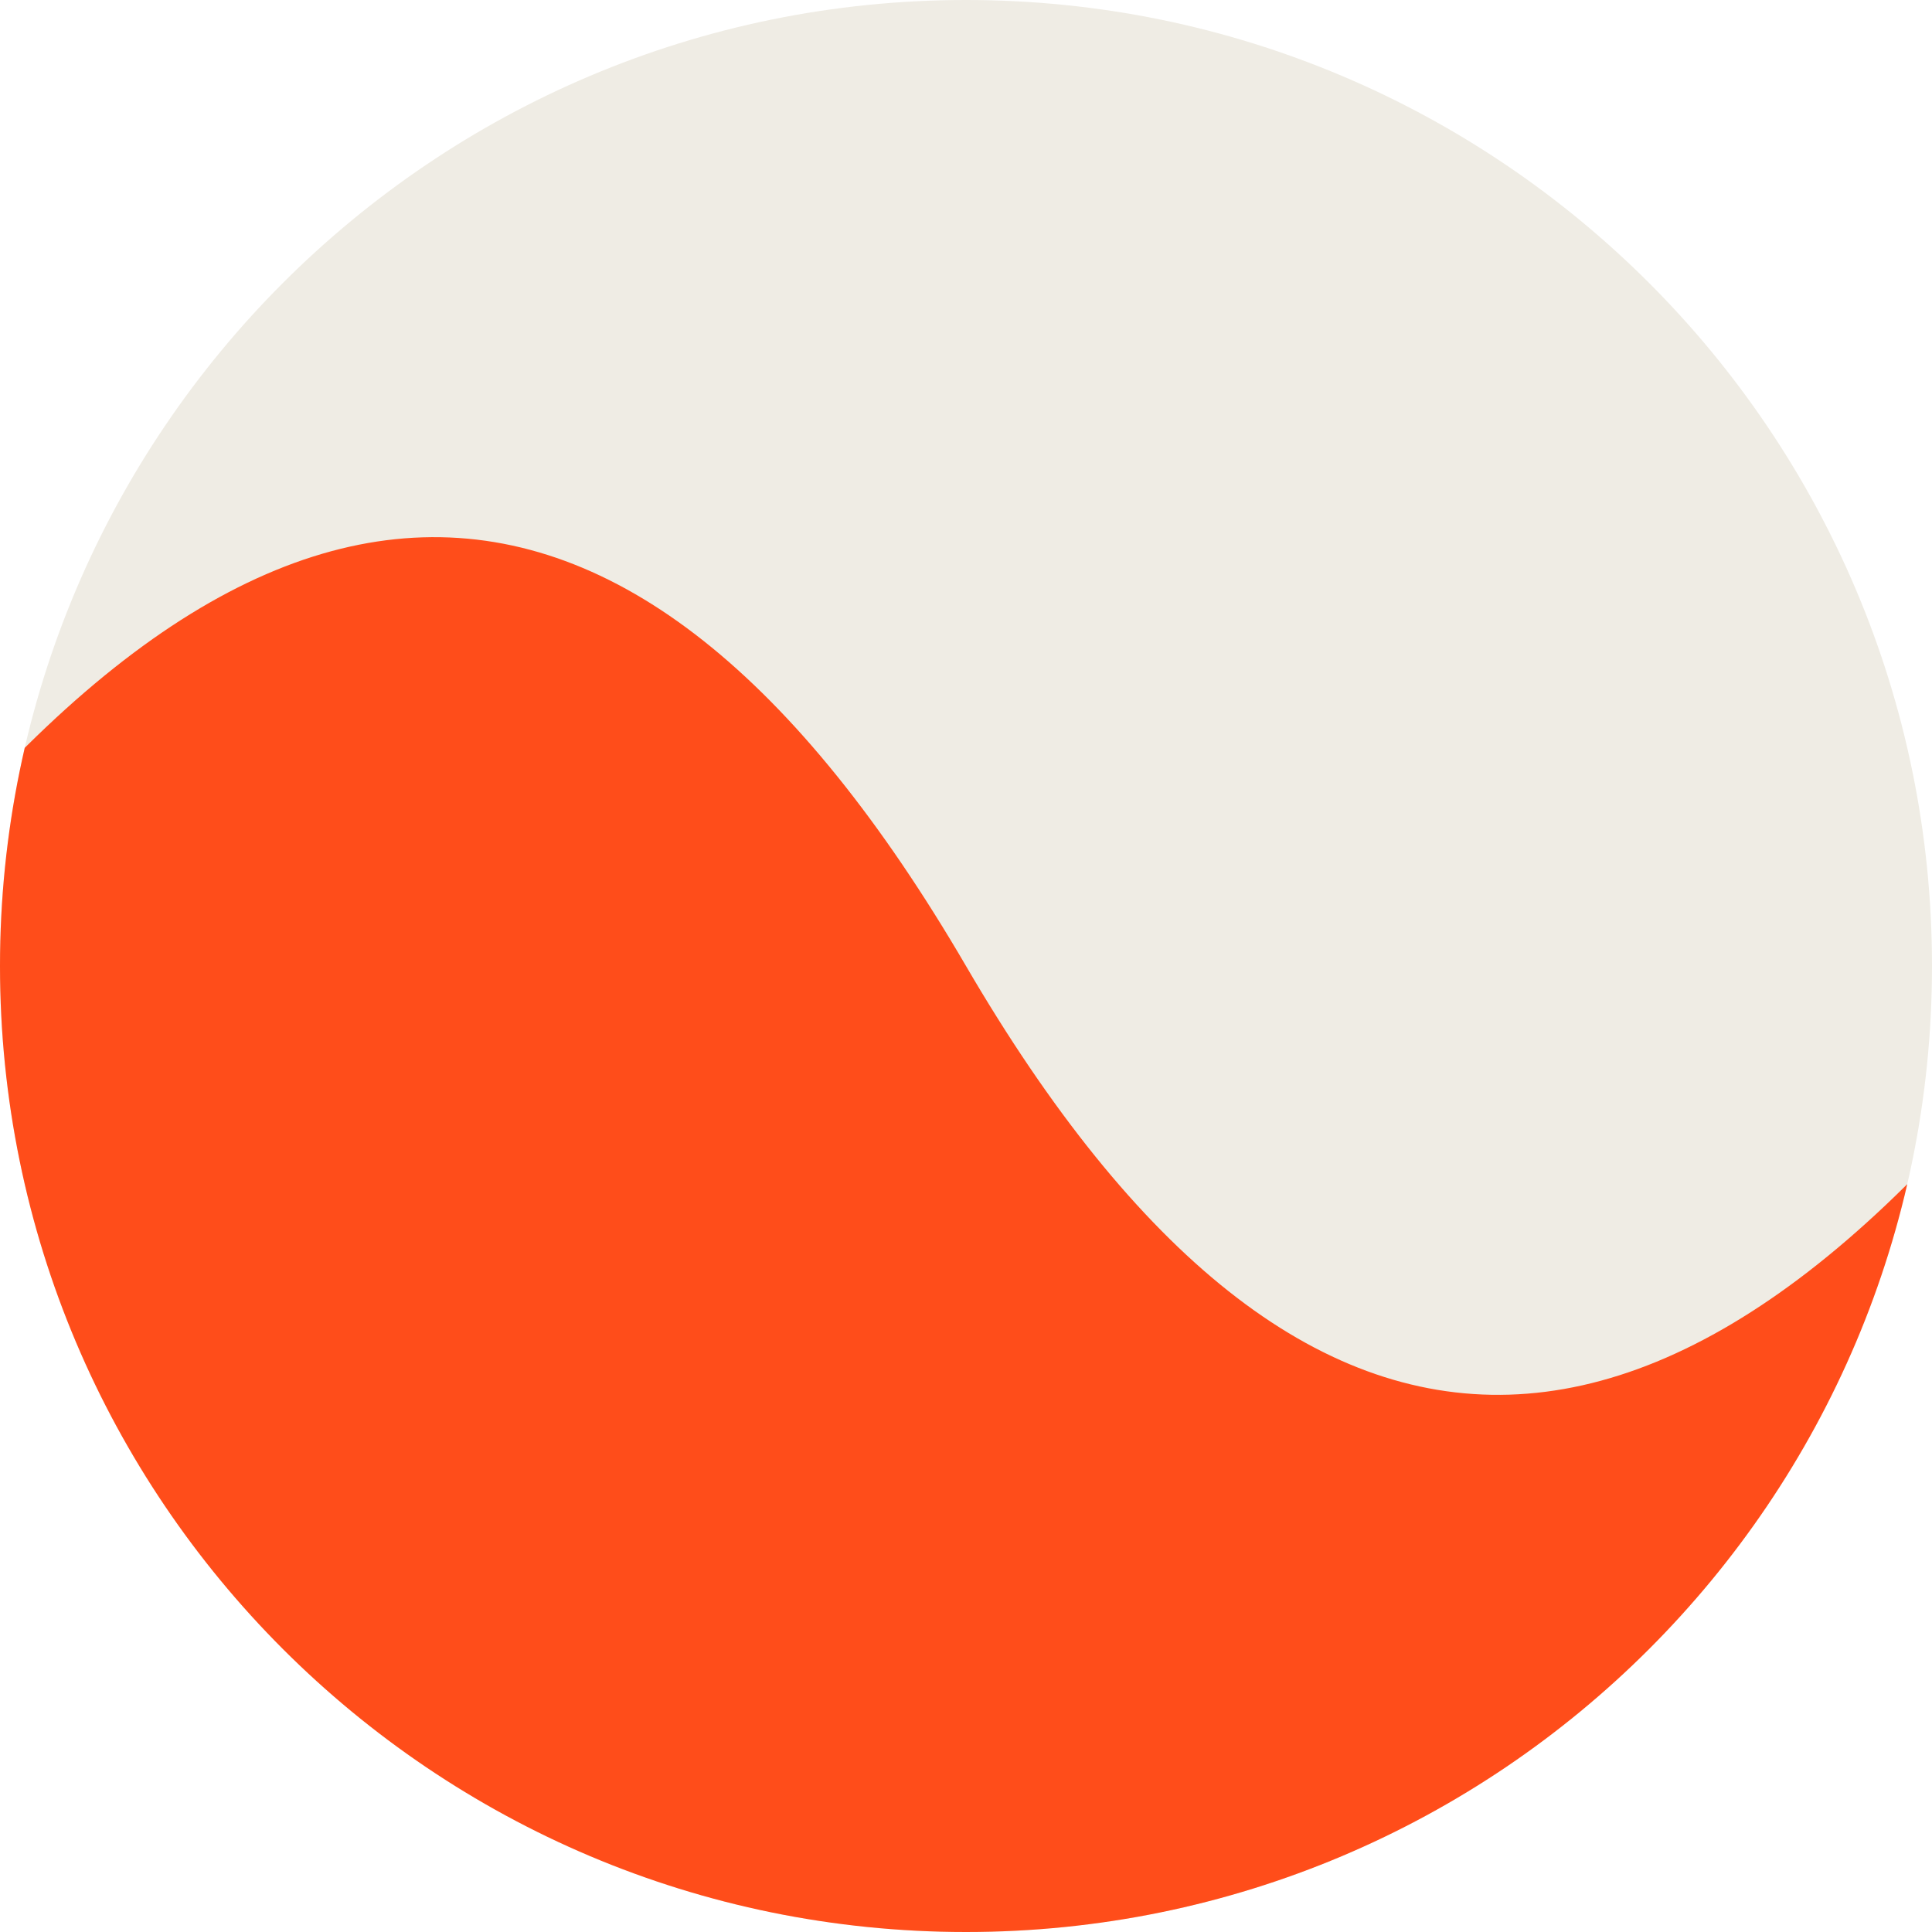
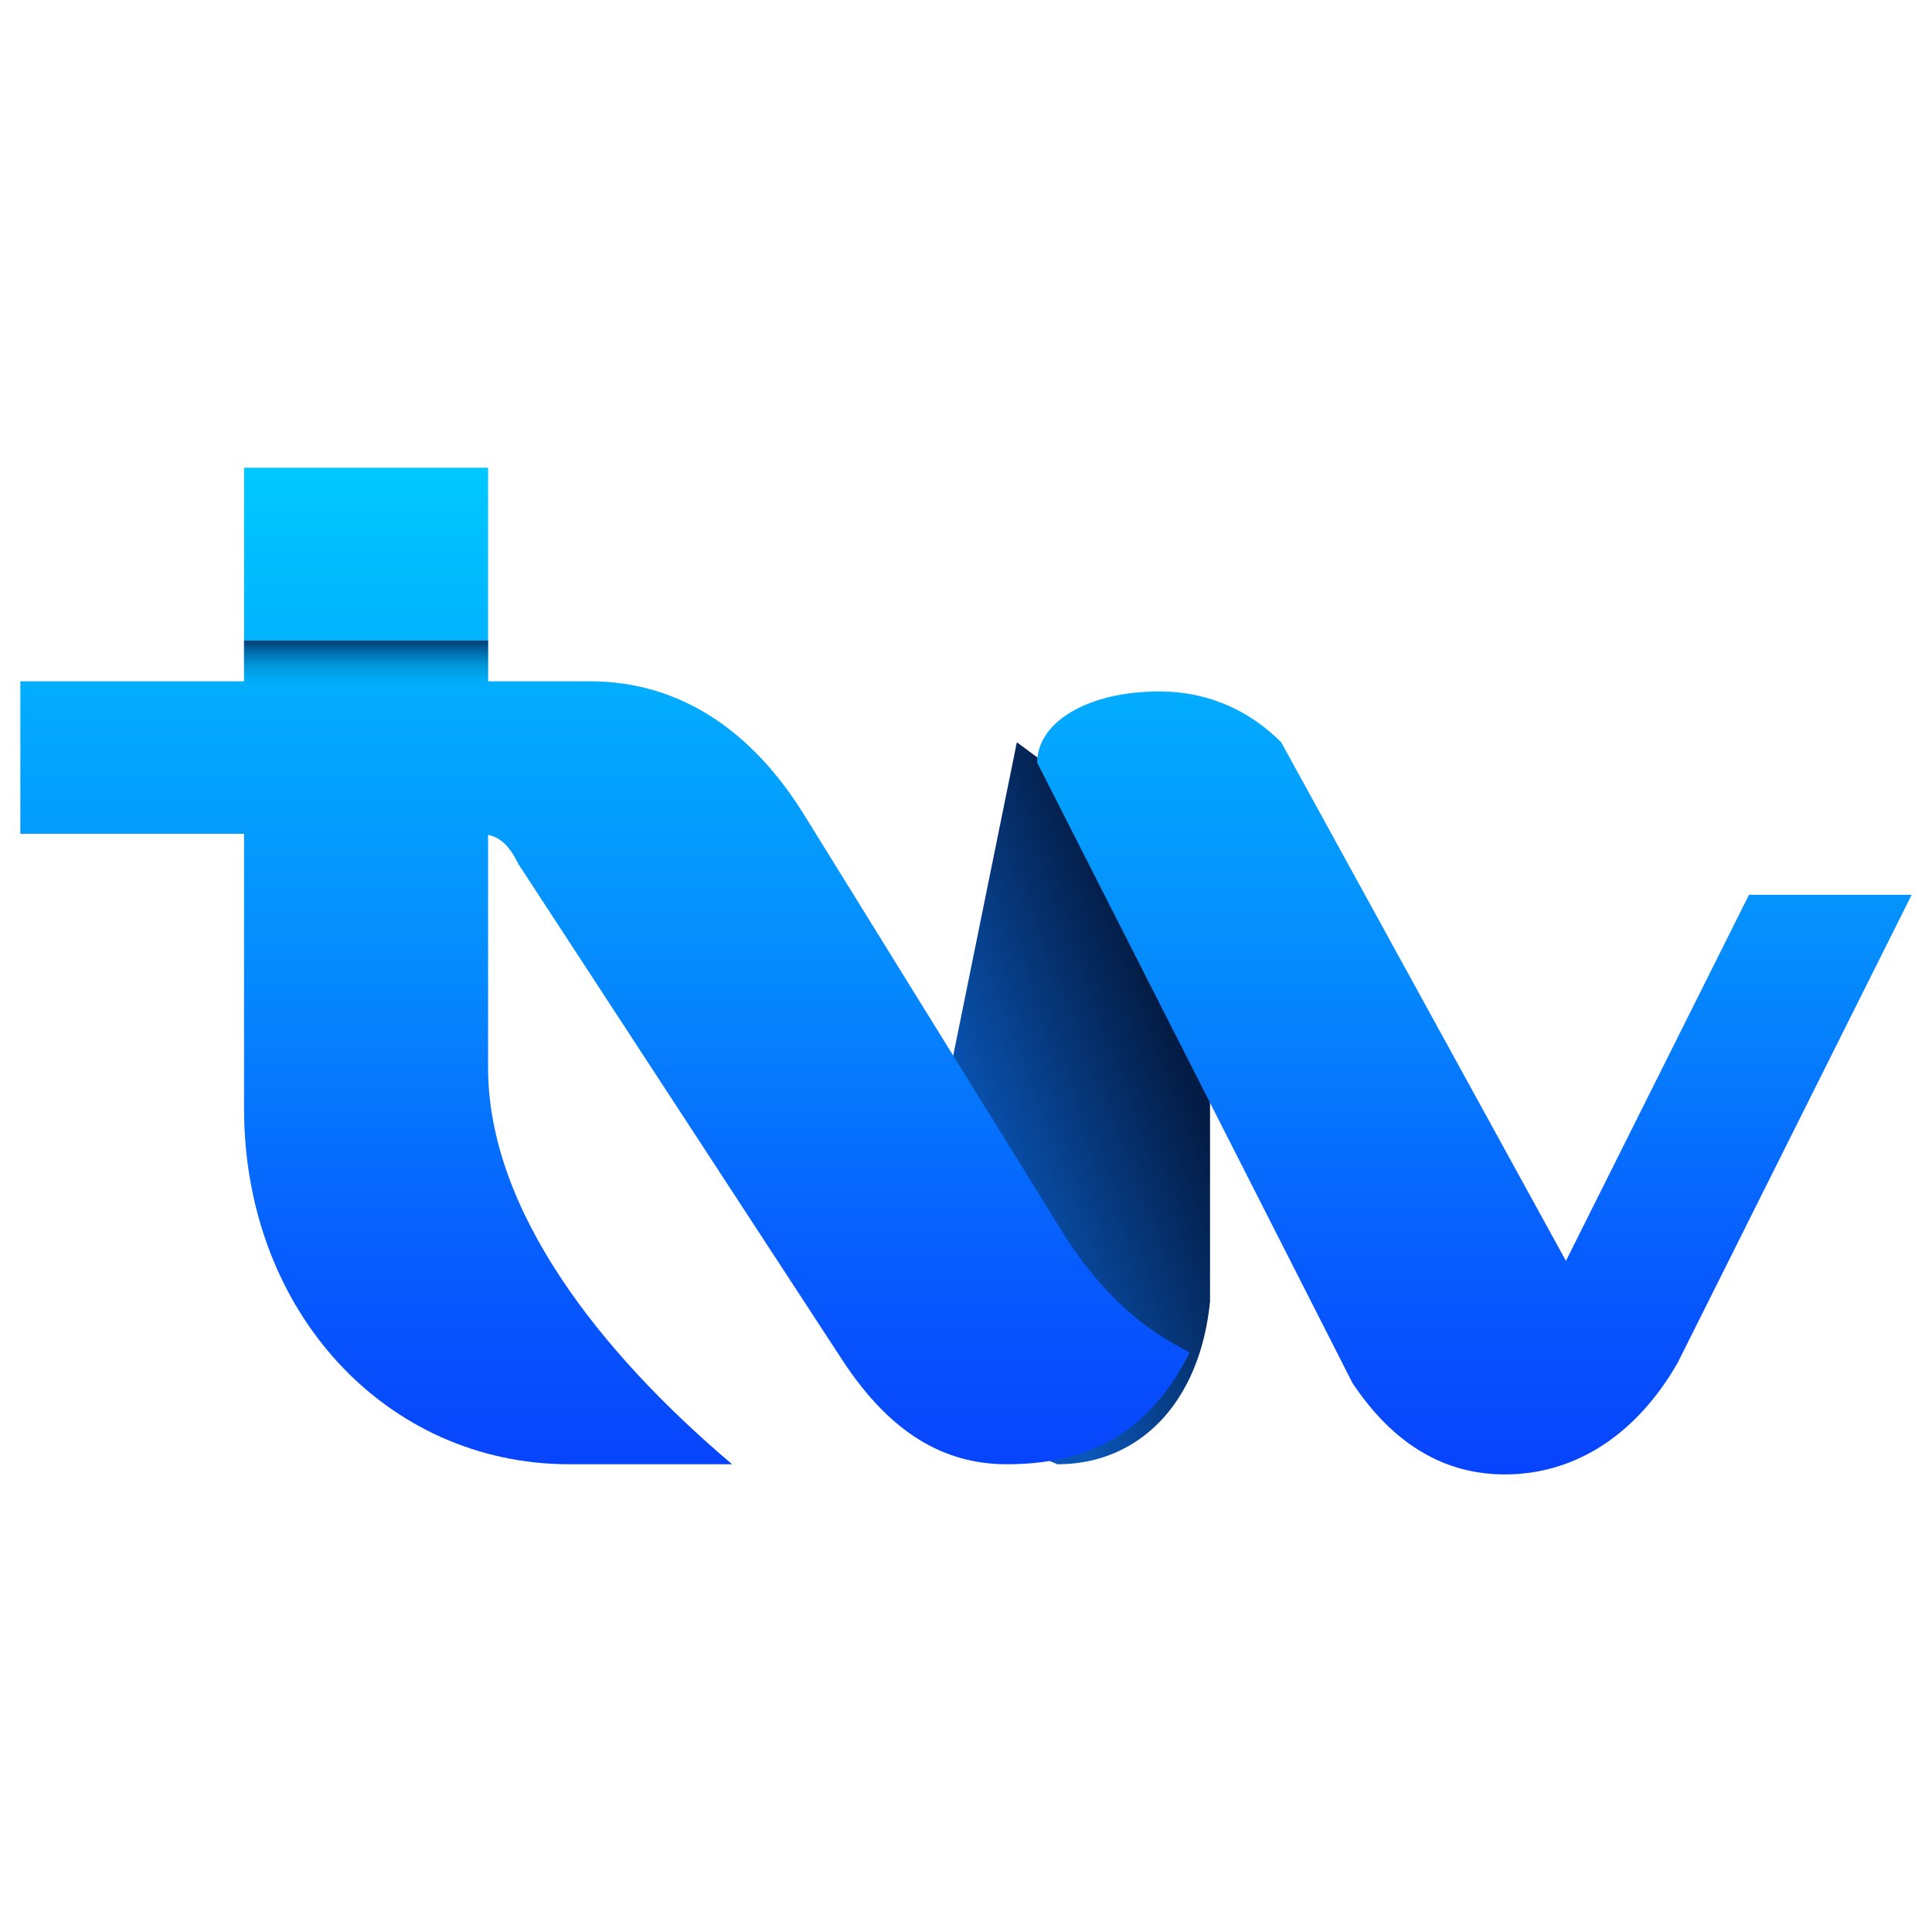
- <svg xmlns="http://www.w3.org/2000/svg" viewBox="12 12 40 40" width="512" height="512">
+ <svg xmlns="http://www.w3.org/2000/svg" viewBox="93 53 190 190" width="512" height="512">
  <defs>
-     <clipPath id="c">
-       <circle cx="32" cy="32" r="20" />
-     </clipPath>
+     <linearGradient id="tw-g" x1="0" y1="99" x2="0" y2="198" gradientUnits="userSpaceOnUse">
+       <stop offset="0" stop-color="#00c8ff" />
+       <stop offset=".5" stop-color="#058afd" />
+       <stop offset=".78" stop-color="#075dfe" />
+       <stop offset="1" stop-color="#0743fd" />
+     </linearGradient>
+     <linearGradient id="tw-f" x1="186" y1="160" x2="207" y2="152" gradientUnits="userSpaceOnUse">
+       <stop offset="0" stop-color="#0a56b8" />
+       <stop offset="1" stop-color="#031c45" />
+     </linearGradient>
+     <linearGradient id="tw-s" x1="0" y1="116" x2="0" y2="121" gradientUnits="userSpaceOnUse">
+       <stop offset="0" stop-color="#003a6e" />
+       <stop offset="1" stop-color="#00bbfe" stop-opacity="0" />
+     </linearGradient>
  </defs>
-   <g clip-path="url(#c)">
-     <rect x="12" y="12" width="40" height="40" fill="#efece4" />
-     <path d="M8 33 C17 20 25 20 32 32 C39 44 47 44 56 31 L56 56 L8 56 Z" fill="#ff4d1a" />
-   </g>
+   <path fill="url(#tw-f)" d="M193 126 L212 140 L212 181 C211 191 205 197 197 197 L180 190 Z" />
+   <path fill="url(#tw-g)" d="M117 99 H141 V158 C141 172 152 186 165 197 H149 C131 197 117 182 117 162 Z" />
+   <path fill="url(#tw-g)" d="M95 120 H151 C160 120 167 125 172 133 L198 175 C202 181 206 184 210 186 C206 194 200 197 192 197 C185 197 180 193 176 187 L144 138 C143 136 142 135 140 135 H95 Z" />
+   <rect x="117" y="116" width="24" height="5" fill="url(#tw-s)" />
+   <path fill="url(#tw-g)" d="M195 128 C195 124 200 121 207 121 C212 121 216 123 219 126 L247 177 L265 141 H281 L258 187 C254 194 248 198 241 198 C235 198 230 195 226 189 Z" />
</svg>
